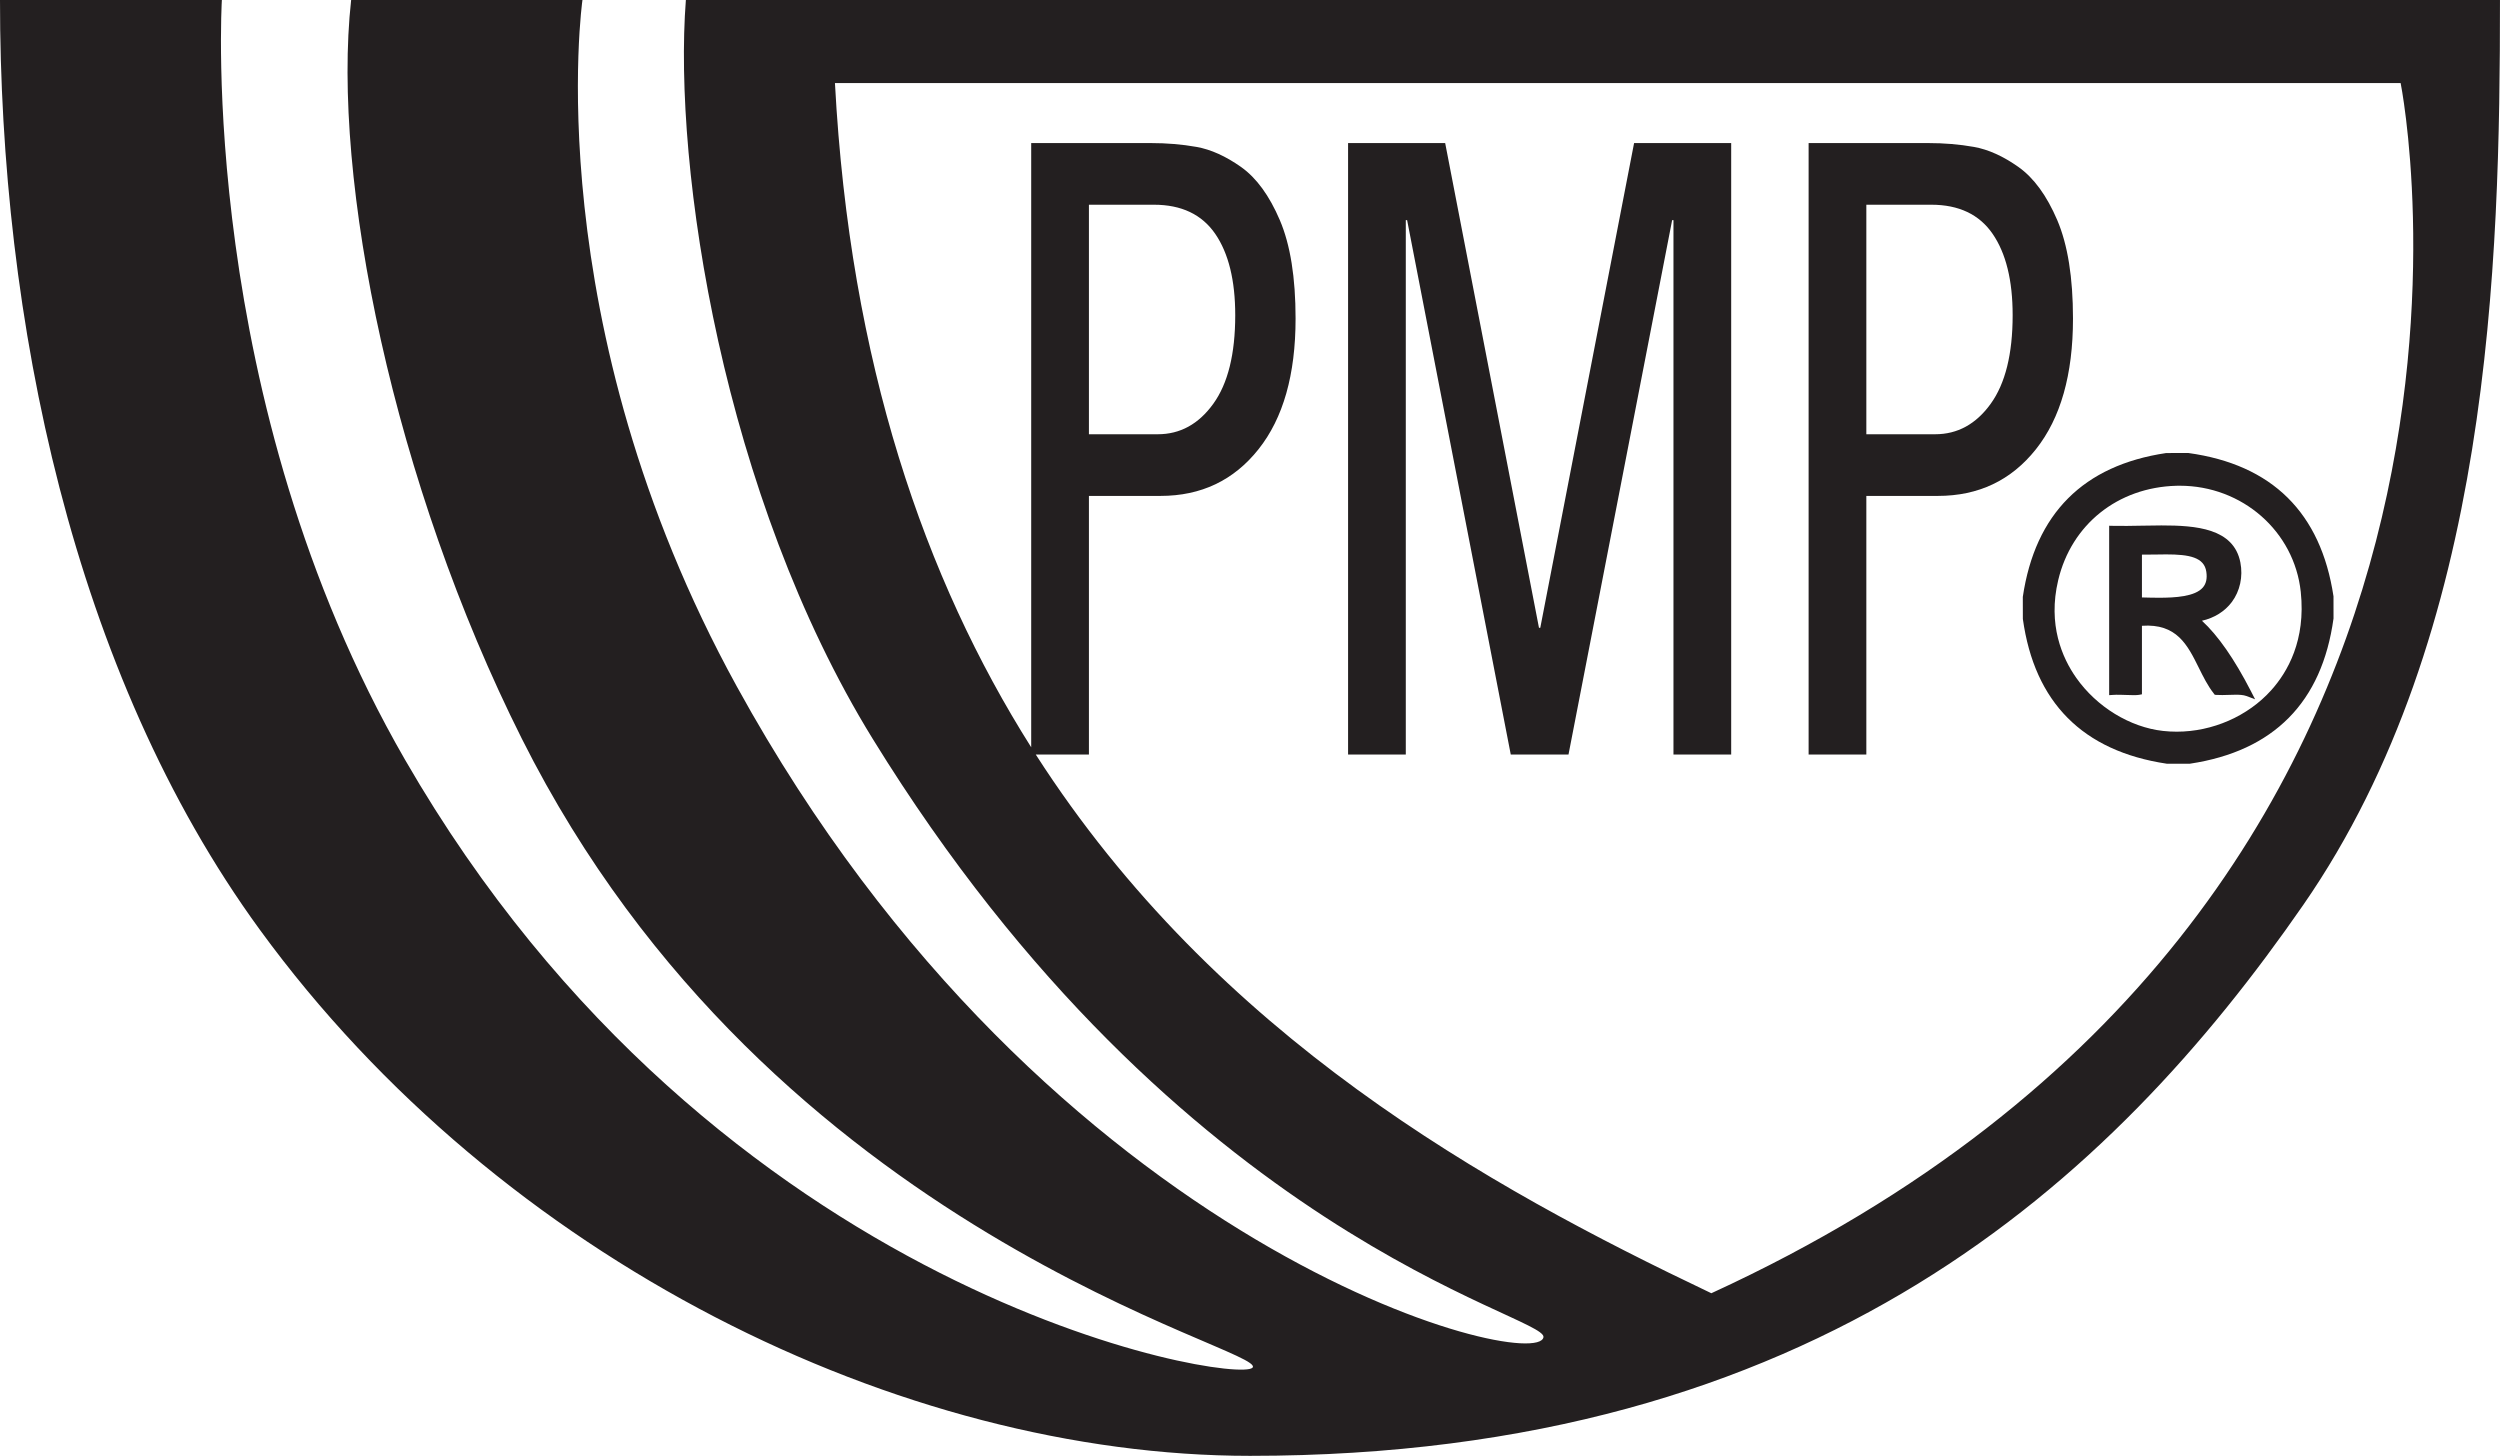
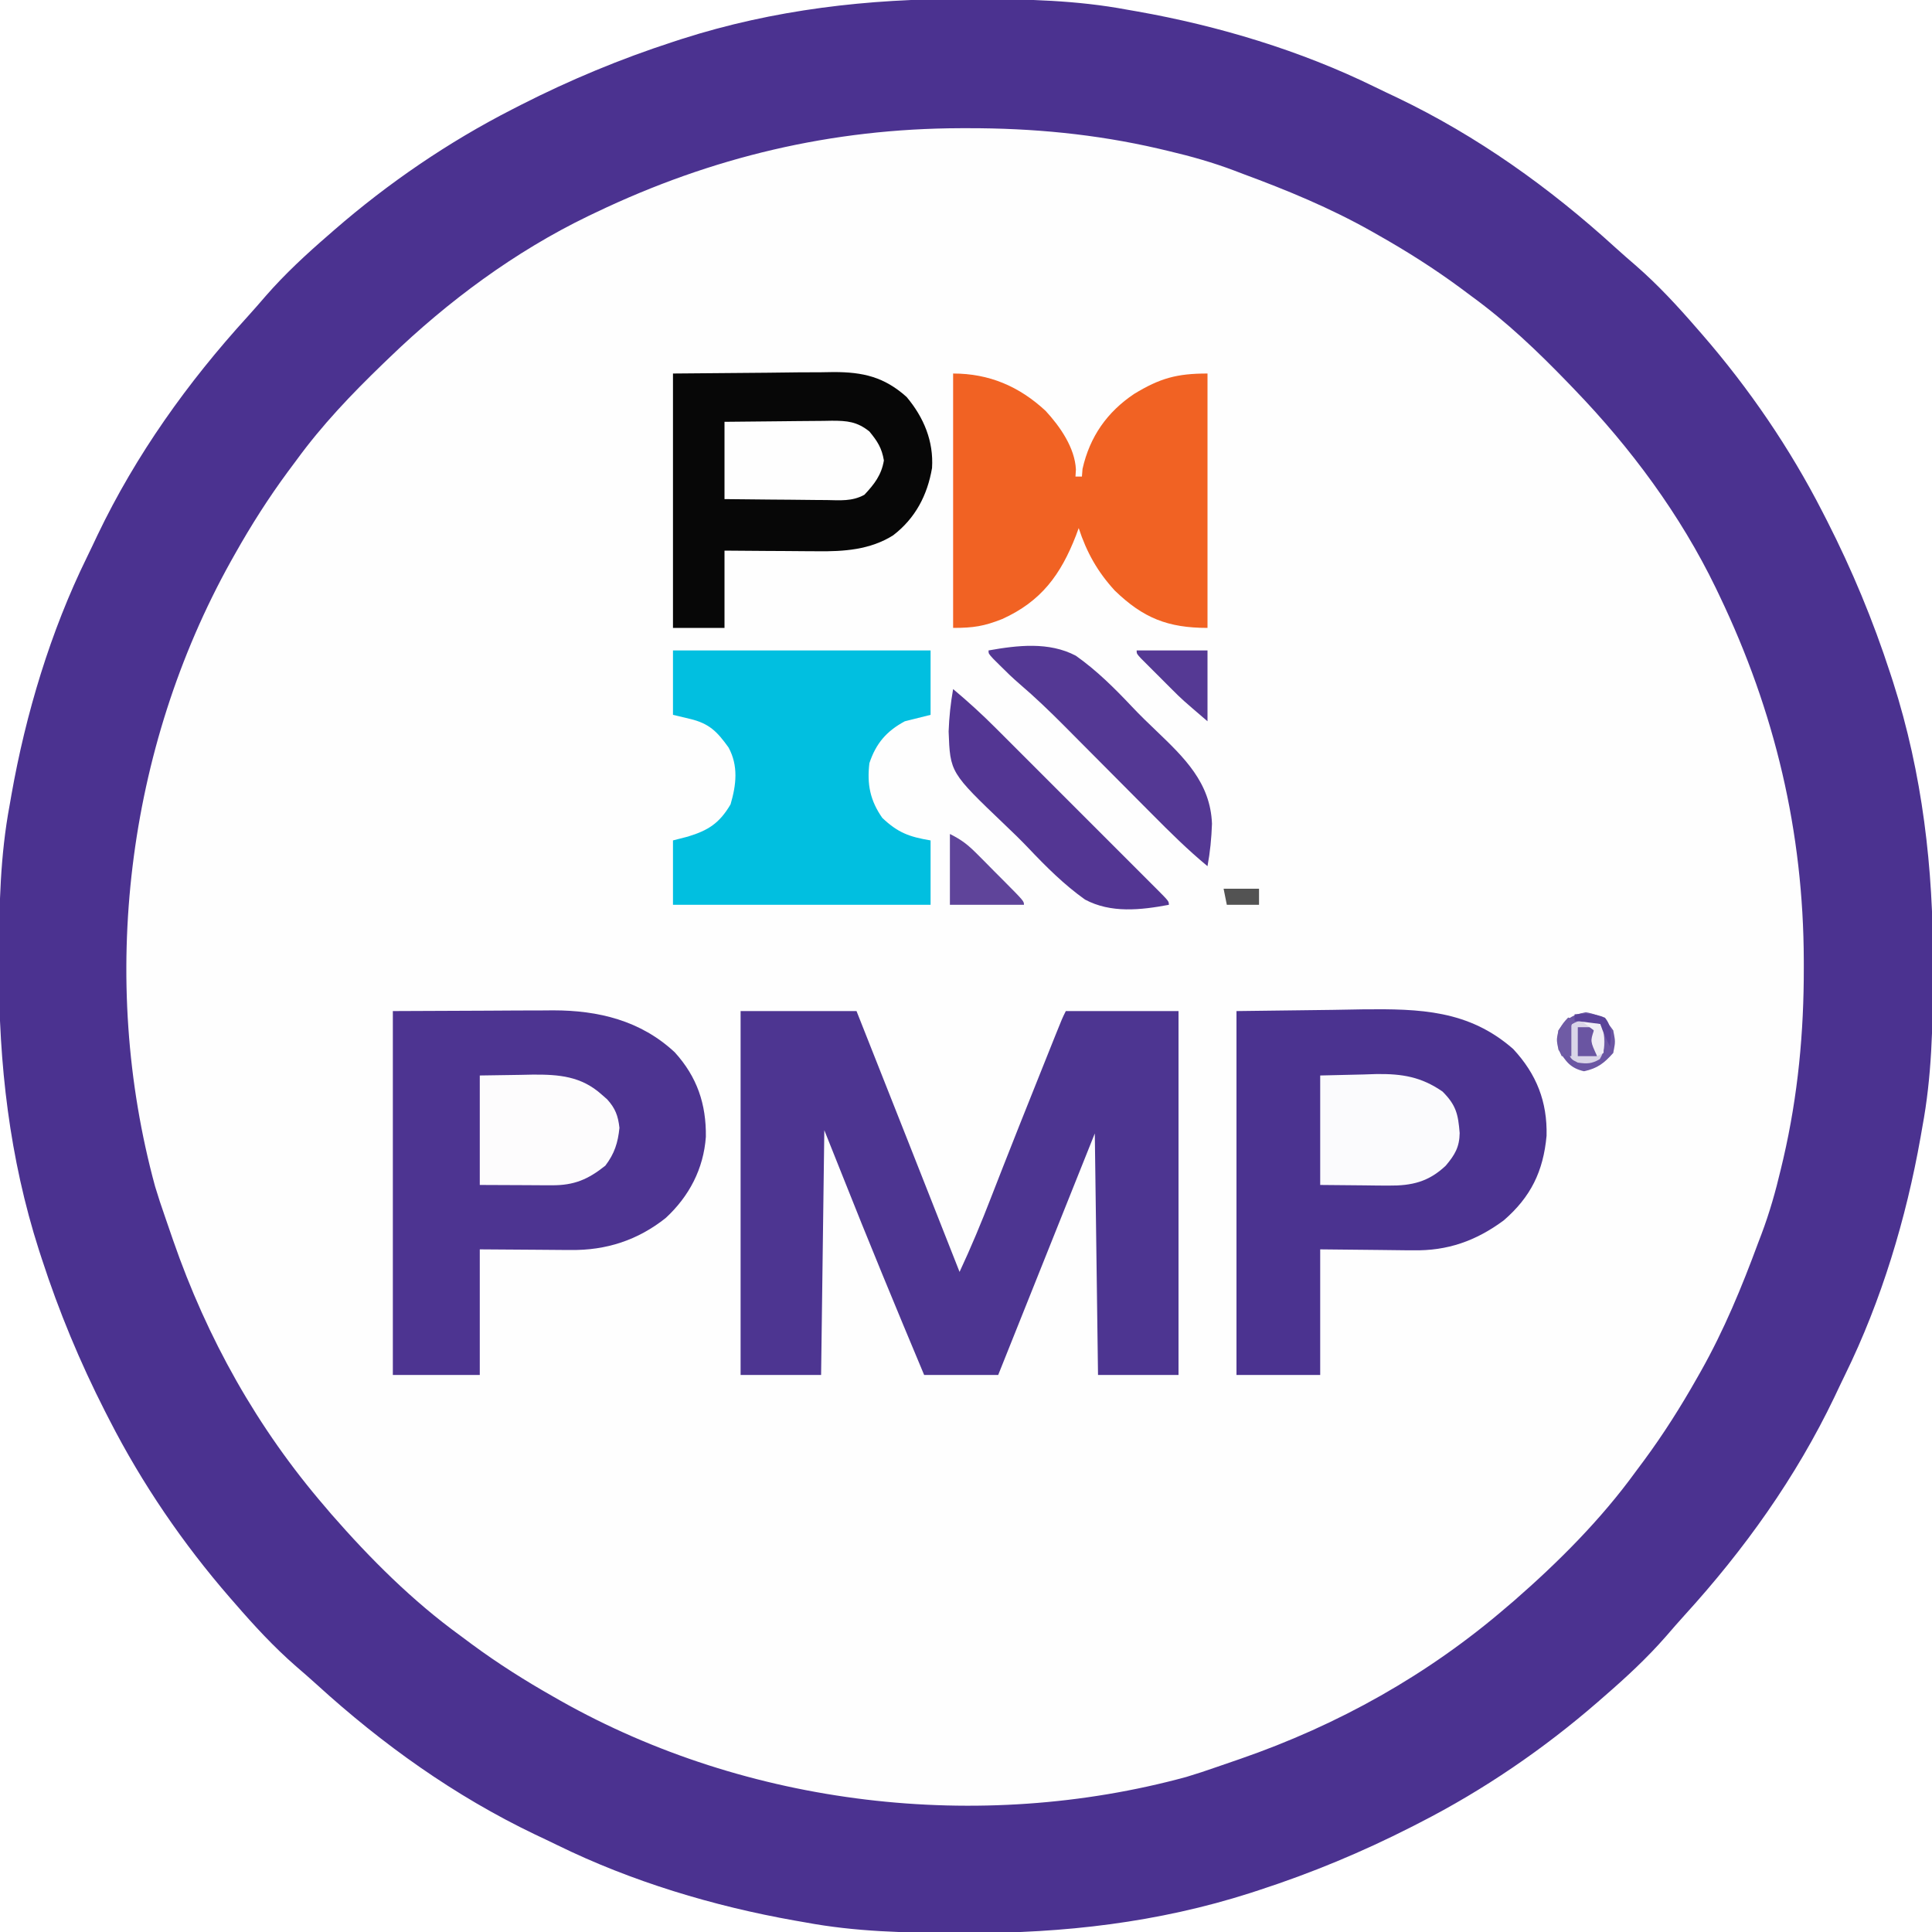
- <svg xmlns="http://www.w3.org/2000/svg" width="451.68pt" height="263.03pt" viewBox="0 0 451.68 263.03" version="1.1">
-   <defs>
-     <clipPath id="clip1">
-       <path d="M 0 0 L 451.68 0 L 451.68 263.031 L 0 263.031 Z M 0 0 " />
-     </clipPath>
-   </defs>
-   <g id="surface1">
-     <g clip-path="url(#clip1)" clip-rule="nonzero">
-       <path style=" stroke:none;fill-rule:nonzero;fill:rgb(13.699%,12.199%,12.5%);fill-opacity:1;" d="M 196.738 78.457 L 196.738 36.988 L 208.477 36.988 C 213.453 36.988 217.145 38.742 219.559 42.25 C 221.965 45.758 223.172 50.656 223.172 56.949 C 223.172 63.969 221.848 69.301 219.199 72.965 C 216.555 76.625 213.215 78.457 209.188 78.457 Z M 309.191 233.652 C 268.602 214.336 219.836 187.254 187.137 136.328 L 196.738 136.328 L 196.738 89.598 L 209.66 89.598 C 217.008 89.598 222.914 86.789 227.379 81.164 C 231.844 75.547 234.074 67.684 234.074 57.566 C 234.074 50.141 233.129 44.211 231.23 39.773 C 229.336 35.34 227.004 32.141 224.238 30.18 C 221.469 28.223 218.785 27.008 216.176 26.543 C 213.57 26.078 210.805 25.848 207.883 25.848 L 186.309 25.848 L 186.309 135.012 C 167.078 104.566 153.566 65.688 150.852 15.012 L 433.73 15.012 C 433.73 15.012 463.34 162.867 309.191 233.652 Z M 123.918 -0.004 C 121.574 30.41 130.645 89.602 157.664 133.469 C 213.242 223.688 279.457 237.547 278.863 241.582 C 277.867 248.359 189.648 226.836 133.129 124.039 C 96.91 58.172 105.234 -0.004 105.234 -0.004 L 63.441 -0.004 C 59.863 32.348 71.145 87.352 94.285 133.469 C 139.504 223.578 229.637 243.754 226.281 247.113 C 223.27 250.121 129.48 234.898 73.168 137.246 C 35.617 72.129 40.086 -0.004 40.086 -0.004 L 0 -0.004 C -0.008 57.535 13.027 121.438 46.934 167.961 C 90.527 227.781 162.895 263.031 225.836 263.031 C 328.309 263.031 381.594 213.395 416.145 163.484 C 450.086 114.461 451.68 47.539 451.676 -0.004 L 123.918 -0.004 " />
-     </g>
-     <path style=" stroke:none;fill-rule:nonzero;fill:rgb(13.699%,12.199%,12.5%);fill-opacity:1;" d="M 278.285 113.43 L 278.051 113.43 L 261.102 25.848 L 243.559 25.848 L 243.559 136.328 L 253.988 136.328 L 253.988 39.773 L 254.227 39.773 L 272.953 136.328 L 283.383 136.328 L 302.109 39.773 L 302.348 39.773 L 302.348 136.328 L 312.777 136.328 L 312.777 25.848 L 295.234 25.848 L 278.285 113.43 " />
-     <path style=" stroke:none;fill-rule:nonzero;fill:rgb(13.699%,12.199%,12.5%);fill-opacity:1;" d="M 359.656 72.965 C 357.012 76.625 353.672 78.457 349.641 78.457 L 337.195 78.457 L 337.195 36.988 L 348.93 36.988 C 353.906 36.988 357.602 38.742 360.012 42.25 C 362.422 45.758 363.629 50.656 363.629 56.949 C 363.629 63.969 362.301 69.301 359.656 72.965 Z M 367.836 81.164 C 372.297 75.547 374.531 67.684 374.531 57.566 C 374.531 50.141 373.582 44.211 371.688 39.773 C 369.793 35.34 367.457 32.141 364.691 30.18 C 361.926 28.223 359.242 27.008 356.633 26.543 C 354.023 26.078 351.258 25.848 348.34 25.848 L 326.766 25.848 L 326.766 136.328 L 337.195 136.328 L 337.195 89.598 L 350.113 89.598 C 357.465 89.598 363.371 86.789 367.836 81.164 " />
-     <path style=" stroke:none;fill-rule:nonzero;fill:rgb(13.699%,12.199%,12.5%);fill-opacity:1;" d="M 410.348 124.703 C 406.133 129.395 399.746 132.195 393.27 132.195 C 392.441 132.195 391.613 132.148 390.801 132.059 C 384.828 131.395 378.82 127.723 375.121 122.469 C 372.578 118.855 369.949 112.867 371.859 104.82 C 374.25 94.75 382.621 88.059 393.184 87.766 C 393.398 87.762 393.613 87.758 393.824 87.758 C 405.121 87.758 414.516 96.004 415.684 106.934 C 416.613 115.684 413.297 121.426 410.348 124.703 Z M 395.363 81.844 L 391.371 81.852 C 376.41 84.078 367.699 92.789 365.465 107.84 L 365.473 111.828 C 367.574 126.906 376.289 135.699 391.465 137.98 L 395.652 137.98 L 395.703 137.973 C 410.801 135.684 419.512 126.887 421.602 111.738 L 421.598 107.742 C 419.312 92.641 410.52 83.93 395.363 81.844 " />
-     <path style=" stroke:none;fill-rule:nonzero;fill:rgb(13.699%,12.199%,12.5%);fill-opacity:1;" d="M 397.992 106.148 C 396.57 107.789 393.004 107.996 390.055 107.996 C 389.043 107.996 388.008 107.969 386.988 107.941 L 386.988 100.207 C 387.785 100.215 388.598 100.199 389.402 100.188 C 390.062 100.18 390.719 100.164 391.363 100.164 C 395.562 100.164 398.242 100.688 398.621 103.305 C 398.801 104.523 398.59 105.453 397.992 106.148 Z M 397.828 112.152 C 400.066 111.645 401.949 110.473 403.227 108.77 C 404.703 106.789 405.27 104.188 404.773 101.625 C 403.574 95.445 396.777 94.93 390.496 94.93 C 389.309 94.93 388.098 94.953 386.891 94.977 C 385.141 95.012 383.391 95.043 381.727 95.004 L 381.066 94.988 L 381.066 125.594 L 381.758 125.551 C 382.484 125.496 383.387 125.535 384.207 125.562 C 385.172 125.602 386.02 125.621 386.465 125.539 L 386.988 125.441 L 386.988 113.062 C 393.273 112.621 395.211 116.504 397.254 120.629 C 398.051 122.238 398.871 123.902 399.977 125.305 L 400.148 125.527 L 400.434 125.551 C 401.125 125.598 401.898 125.574 402.676 125.547 C 403.109 125.531 403.543 125.516 403.961 125.516 C 404.508 125.516 405.301 125.539 405.859 125.75 L 407.434 126.344 L 406.664 124.848 C 403.684 119.055 400.715 114.793 397.828 112.152 " />
-   </g>
+ <svg xmlns="http://www.w3.org/2000/svg" version="1.1" width="600" height="600">
+   <path d="M0 0 C1.108 0.002 2.216 0.004 3.357 0.007 C19.255 0.056 34.772 0.376 50.438 3.312 C52.012 3.587 52.012 3.587 53.618 3.866 C78.8 8.326 104.325 15.99 127.339 27.284 C129.645 28.414 131.967 29.509 134.289 30.605 C159.247 42.559 181.676 58.577 202.098 77.191 C204.226 79.12 206.385 81.003 208.562 82.875 C215.421 88.864 221.486 95.44 227.438 102.312 C227.971 102.923 228.505 103.534 229.054 104.164 C243.605 120.927 256.326 139.534 266.438 159.312 C266.896 160.205 267.354 161.097 267.826 162.016 C275.634 177.367 282.11 192.937 287.438 209.312 C287.729 210.204 288.02 211.095 288.319 212.013 C297.49 240.647 300.855 269.945 300.75 299.875 C300.748 300.983 300.746 302.091 300.743 303.232 C300.694 319.13 300.374 334.647 297.438 350.312 C297.255 351.362 297.072 352.412 296.884 353.493 C292.424 378.675 284.76 404.2 273.466 427.214 C272.336 429.52 271.241 431.842 270.145 434.164 C258.191 459.122 242.173 481.551 223.559 501.973 C221.63 504.101 219.747 506.26 217.875 508.438 C211.886 515.296 205.31 521.361 198.438 527.312 C197.827 527.846 197.216 528.38 196.586 528.929 C179.823 543.48 161.216 556.201 141.438 566.312 C140.545 566.771 139.653 567.229 138.734 567.701 C123.383 575.509 107.813 581.985 91.438 587.312 C90.101 587.749 90.101 587.749 88.737 588.194 C60.103 597.365 30.805 600.73 0.875 600.625 C-0.787 600.622 -0.787 600.622 -2.482 600.618 C-18.38 600.569 -33.897 600.249 -49.562 597.312 C-50.612 597.13 -51.662 596.947 -52.743 596.759 C-77.925 592.299 -103.45 584.635 -126.464 573.341 C-128.77 572.211 -131.092 571.116 -133.414 570.02 C-158.372 558.066 -180.801 542.048 -201.223 523.434 C-203.351 521.505 -205.51 519.622 -207.688 517.75 C-214.546 511.761 -220.611 505.185 -226.562 498.312 C-227.096 497.702 -227.63 497.091 -228.179 496.461 C-242.73 479.698 -255.451 461.091 -265.562 441.312 C-266.021 440.42 -266.479 439.528 -266.951 438.609 C-274.759 423.258 -281.235 407.688 -286.562 391.312 C-286.999 389.976 -286.999 389.976 -287.444 388.612 C-296.615 359.978 -299.98 330.68 -299.875 300.75 C-299.873 299.642 -299.871 298.534 -299.868 297.393 C-299.819 281.495 -299.499 265.978 -296.562 250.312 C-296.38 249.263 -296.197 248.213 -296.009 247.132 C-291.549 221.95 -283.885 196.425 -272.591 173.411 C-271.461 171.105 -270.366 168.783 -269.27 166.461 C-257.316 141.503 -241.298 119.074 -222.684 98.652 C-220.755 96.524 -218.872 94.365 -217 92.188 C-211.011 85.329 -204.435 79.264 -197.562 73.312 C-196.952 72.779 -196.341 72.245 -195.711 71.696 C-178.948 57.145 -160.341 44.424 -140.562 34.312 C-139.67 33.854 -138.778 33.396 -137.859 32.924 C-122.508 25.116 -106.938 18.64 -90.562 13.312 C-89.671 13.021 -88.78 12.73 -87.862 12.431 C-59.228 3.26 -29.93 -0.105 0 0 Z " fill="#FEFEFE" transform="translate(299.5625,-0.3125)" />
+   <path d="M0 0 C1.108 0.002 2.216 0.004 3.357 0.007 C19.255 0.056 34.772 0.376 50.438 3.312 C52.012 3.587 52.012 3.587 53.618 3.866 C78.8 8.326 104.325 15.99 127.339 27.284 C129.645 28.414 131.967 29.509 134.289 30.605 C159.247 42.559 181.676 58.577 202.098 77.191 C204.226 79.12 206.385 81.003 208.562 82.875 C215.421 88.864 221.486 95.44 227.438 102.312 C227.971 102.923 228.505 103.534 229.054 104.164 C243.605 120.927 256.326 139.534 266.438 159.312 C266.896 160.205 267.354 161.097 267.826 162.016 C275.634 177.367 282.11 192.937 287.438 209.312 C287.729 210.204 288.02 211.095 288.319 212.013 C297.49 240.647 300.855 269.945 300.75 299.875 C300.748 300.983 300.746 302.091 300.743 303.232 C300.694 319.13 300.374 334.647 297.438 350.312 C297.255 351.362 297.072 352.412 296.884 353.493 C292.424 378.675 284.76 404.2 273.466 427.214 C272.336 429.52 271.241 431.842 270.145 434.164 C258.191 459.122 242.173 481.551 223.559 501.973 C221.63 504.101 219.747 506.26 217.875 508.438 C211.886 515.296 205.31 521.361 198.438 527.312 C197.827 527.846 197.216 528.38 196.586 528.929 C179.823 543.48 161.216 556.201 141.438 566.312 C140.545 566.771 139.653 567.229 138.734 567.701 C123.383 575.509 107.813 581.985 91.438 587.312 C90.101 587.749 90.101 587.749 88.737 588.194 C60.103 597.365 30.805 600.73 0.875 600.625 C-0.787 600.622 -0.787 600.622 -2.482 600.618 C-18.38 600.569 -33.897 600.249 -49.562 597.312 C-50.612 597.13 -51.662 596.947 -52.743 596.759 C-77.925 592.299 -103.45 584.635 -126.464 573.341 C-128.77 572.211 -131.092 571.116 -133.414 570.02 C-158.372 558.066 -180.801 542.048 -201.223 523.434 C-203.351 521.505 -205.51 519.622 -207.688 517.75 C-214.546 511.761 -220.611 505.185 -226.562 498.312 C-227.096 497.702 -227.63 497.091 -228.179 496.461 C-242.73 479.698 -255.451 461.091 -265.562 441.312 C-266.021 440.42 -266.479 439.528 -266.951 438.609 C-274.759 423.258 -281.235 407.688 -286.562 391.312 C-286.999 389.976 -286.999 389.976 -287.444 388.612 C-296.615 359.978 -299.98 330.68 -299.875 300.75 C-299.873 299.642 -299.871 298.534 -299.868 297.393 C-299.819 281.495 -299.499 265.978 -296.562 250.312 C-296.38 249.263 -296.197 248.213 -296.009 247.132 C-291.549 221.95 -283.885 196.425 -272.591 173.411 C-271.461 171.105 -270.366 168.783 -269.27 166.461 C-257.316 141.503 -241.298 119.074 -222.684 98.652 C-220.755 96.524 -218.872 94.365 -217 92.188 C-211.011 85.329 -204.435 79.264 -197.562 73.312 C-196.952 72.779 -196.341 72.245 -195.711 71.696 C-178.948 57.145 -160.341 44.424 -140.562 34.312 C-139.67 33.854 -138.778 33.396 -137.859 32.924 C-122.508 25.116 -106.938 18.64 -90.562 13.312 C-89.671 13.021 -88.78 12.73 -87.862 12.431 C-59.228 3.26 -29.93 -0.105 0 0 Z M-114.562 66.312 C-115.75 66.879 -115.75 66.879 -116.962 67.456 C-139.676 78.448 -160.436 93.836 -178.562 111.312 C-179.254 111.977 -179.946 112.642 -180.659 113.326 C-190.441 122.773 -199.557 132.314 -207.562 143.312 C-208.419 144.462 -209.276 145.612 -210.133 146.762 C-216.173 154.951 -221.576 163.445 -226.562 172.312 C-226.997 173.084 -227.432 173.856 -227.879 174.652 C-260.308 232.908 -268.974 304.275 -251.406 368.746 C-250.442 371.93 -249.421 375.077 -248.308 378.211 C-247.456 380.612 -246.64 383.023 -245.82 385.434 C-235.272 415.925 -219.662 443.846 -198.562 468.312 C-197.94 469.046 -197.317 469.779 -196.676 470.535 C-184.576 484.394 -171.469 497.502 -156.562 508.312 C-155.414 509.167 -154.265 510.023 -153.117 510.879 C-144.926 516.922 -136.419 522.303 -127.562 527.312 C-126.866 527.709 -126.169 528.106 -125.452 528.515 C-67.419 561.252 4.553 569.682 68.871 552.156 C72.055 551.192 75.202 550.171 78.336 549.058 C80.737 548.206 83.148 547.39 85.559 546.57 C116.05 536.022 143.971 520.412 168.438 499.312 C169.171 498.69 169.904 498.067 170.66 497.426 C184.519 485.326 197.627 472.219 208.438 457.312 C209.292 456.164 210.148 455.015 211.004 453.867 C217.046 445.677 222.43 437.17 227.438 428.312 C227.84 427.605 228.242 426.898 228.656 426.169 C235.871 413.354 241.351 400.093 246.438 386.312 C246.78 385.417 247.122 384.522 247.475 383.599 C249.98 376.955 251.873 370.284 253.5 363.375 C253.885 361.751 253.885 361.751 254.278 360.095 C258.817 340.463 260.658 320.944 260.625 300.812 C260.624 300.065 260.623 299.318 260.622 298.548 C260.514 258.657 251.679 221.326 234.438 185.312 C233.871 184.125 233.871 184.125 233.294 182.913 C222.302 160.199 206.914 139.439 189.438 121.312 C188.773 120.621 188.108 119.929 187.424 119.216 C177.977 109.434 168.436 100.318 157.438 92.312 C156.288 91.456 155.138 90.599 153.988 89.742 C145.798 83.702 137.294 78.319 128.438 73.312 C127.73 72.91 127.023 72.508 126.294 72.094 C113.479 64.879 100.218 59.399 86.438 54.312 C85.542 53.97 84.647 53.628 83.724 53.275 C77.08 50.77 70.409 48.877 63.5 47.25 C62.418 46.993 61.335 46.736 60.22 46.472 C40.588 41.933 21.069 40.092 0.938 40.125 C-0.184 40.126 -0.184 40.126 -1.327 40.128 C-41.218 40.236 -78.549 49.071 -114.562 66.312 Z " fill="#4B3290" transform="translate(299.5625,-0.3125)" />
+   <path d="M0 0 C11.88 0 23.76 0 36 0 C46.69 26.991 57.374 53.984 68 81 C71.565 73.374 74.777 65.663 77.812 57.812 C78.763 55.373 79.715 52.934 80.668 50.496 C80.923 49.843 81.178 49.191 81.441 48.518 C84.763 40.03 88.148 31.567 91.533 23.104 C92.261 21.286 92.988 19.468 93.714 17.649 C94.738 15.086 95.763 12.523 96.789 9.961 C97.099 9.185 97.409 8.409 97.728 7.61 C99.885 2.23 99.885 2.23 101 0 C112.55 0 124.1 0 136 0 C136 37.29 136 74.58 136 113 C127.75 113 119.5 113 111 113 C110.67 88.25 110.34 63.5 110 38 C107.649 43.878 105.297 49.756 102.875 55.812 C95.25 74.875 87.625 93.938 80 113 C72.41 113 64.82 113 57 113 C48.268 92.172 39.634 71.315 31.318 50.318 C29.553 45.875 27.775 41.438 26 37 C25.67 62.08 25.34 87.16 25 113 C16.75 113 8.5 113 0 113 C0 75.71 0 38.42 0 0 Z " fill="#4D3591" transform="translate(230,314)" />
+   <path d="M0 0 C9.714 -0.041 19.429 -0.083 29.438 -0.125 C32.488 -0.143 35.538 -0.161 38.681 -0.18 C41.12 -0.186 43.558 -0.191 45.996 -0.195 C47.246 -0.206 48.495 -0.216 49.782 -0.226 C63.821 -0.229 76.988 2.939 87.562 12.812 C94.507 20.458 97.346 28.916 97.211 39.062 C96.498 48.987 92.035 57.515 84.75 64.25 C76.056 71.174 66.226 74.343 55.223 74.195 C54.502 74.193 53.782 74.191 53.04 74.189 C50.381 74.179 47.722 74.151 45.062 74.125 C39.102 74.084 33.141 74.043 27 74 C27 86.87 27 99.74 27 113 C18.09 113 9.18 113 0 113 C0 75.71 0 38.42 0 0 Z " fill="#4D3491" transform="translate(122,314)" />
+   <path d="M0 0 C14.85 -0.186 14.85 -0.186 30 -0.375 C33.091 -0.43 36.182 -0.484 39.367 -0.541 C56.838 -0.721 72.128 -0.353 85.945 11.789 C93.19 19.585 96.55 28.145 96.301 38.715 C95.289 49.771 91.404 57.729 83 65 C74.359 71.392 65.524 74.505 54.809 74.293 C53.702 74.288 53.702 74.288 52.572 74.284 C49.861 74.268 47.149 74.226 44.438 74.188 C38.353 74.126 32.269 74.064 26 74 C26 86.87 26 99.74 26 113 C17.42 113 8.84 113 0 113 C0 75.71 0 38.42 0 0 Z " fill="#4B3390" transform="translate(384,314)" />
+   <path d="M0 0 C26.4 0 52.8 0 80 0 C80 6.6 80 13.2 80 20 C77.36 20.66 74.72 21.32 72 22 C66.315 25.061 63.049 28.853 61 35 C60.216 41.516 61.213 46.596 65 52 C69.845 56.602 73.384 57.897 80 59 C80 65.6 80 72.2 80 79 C53.6 79 27.2 79 0 79 C0 72.4 0 65.8 0 59 C2.289 58.412 2.289 58.412 4.625 57.812 C10.951 55.889 14.435 53.66 17.875 47.812 C19.662 41.757 20.357 35.849 17.25 30.125 C13.684 25.172 11.277 22.685 5.25 21.25 C3.518 20.837 1.785 20.425 0 20 C0 13.4 0 6.8 0 0 Z " fill="#01BFE0" transform="translate(209,202)" />
+   <path d="M0 0 C11.171 0 20.493 3.967 28.715 11.59 C33.211 16.452 37.813 23.055 38.133 29.805 C38.089 30.529 38.045 31.254 38 32 C38.66 32 39.32 32 40 32 C40.062 31.216 40.124 30.433 40.188 29.625 C42.429 19.623 47.824 11.946 56.25 6.312 C64.284 1.438 69.481 0 79 0 C79 26.07 79 52.14 79 79 C66.697 79 59.024 75.944 50.191 67.395 C44.827 61.533 41.462 55.524 39 48 C38.72 48.762 38.441 49.524 38.152 50.309 C33.408 62.527 27.335 70.78 15.227 76.254 C9.575 78.476 6.365 79 0 79 C0 52.93 0 26.86 0 0 Z " fill="#F16223" transform="translate(296,116)" />
+   <path d="M0 0 C9.735 -0.083 19.47 -0.165 29.5 -0.25 C32.56 -0.286 35.619 -0.323 38.771 -0.36 C41.212 -0.372 43.653 -0.382 46.094 -0.391 C47.348 -0.411 48.603 -0.432 49.896 -0.453 C58.96 -0.456 65.569 1.024 72.547 7.273 C77.89 13.622 80.98 21.026 80.453 29.336 C79.011 37.815 75.247 44.977 68.375 50.246 C61.242 54.754 53.038 55.304 44.809 55.195 C43.978 55.192 43.147 55.19 42.291 55.187 C39.673 55.176 37.055 55.151 34.438 55.125 C32.648 55.115 30.858 55.106 29.068 55.098 C24.712 55.077 20.356 55.038 16 55 C16 62.92 16 70.84 16 79 C10.72 79 5.44 79 0 79 C0 52.93 0 26.86 0 0 Z " fill="#070707" transform="translate(209,116)" />
+   <path d="M0 0 C4.414 -0.103 8.828 -0.206 13.375 -0.312 C15.431 -0.381 15.431 -0.381 17.529 -0.45 C25.475 -0.54 31.389 0.419 38 5 C42.232 9.232 42.844 12.071 43.312 17.875 C43.248 22.235 41.827 24.638 39 28 C33.692 33.029 28.484 34.261 21.289 34.195 C19.606 34.188 19.606 34.188 17.889 34.18 C15.778 34.153 15.778 34.153 13.625 34.125 C9.129 34.084 4.633 34.042 0 34 C0 22.78 0 11.56 0 0 Z " fill="#FBFBFD" transform="translate(410,334)" />
+   <path d="M0 0 C6.188 -0.093 6.188 -0.093 12.5 -0.188 C13.785 -0.215 15.069 -0.242 16.393 -0.27 C24.572 -0.329 31.522 0.208 37.875 5.938 C38.706 6.663 38.706 6.663 39.555 7.402 C42.099 10.215 42.941 12.487 43.375 16.25 C42.91 20.897 41.835 24.265 39 28 C33.643 32.287 29.292 34.127 22.461 34.098 C21.288 34.095 20.116 34.093 18.908 34.09 C16.664 34.076 16.664 34.076 14.375 34.062 C9.631 34.042 4.888 34.021 0 34 C0 22.78 0 11.56 0 0 Z " fill="#FDFCFD" transform="translate(149,334)" />
+   <path d="M0 0 C9.006 -1.606 18.767 -2.758 27.113 1.64 C33.612 6.231 39.168 11.767 44.609 17.535 C47.008 20.077 49.499 22.497 52.033 24.903 C60.782 33.281 68.915 41.073 69.39 53.829 C69.236 58.282 68.819 62.62 68 67 C61.889 61.949 56.332 56.445 50.754 50.816 C49.774 49.833 48.795 48.849 47.815 47.866 C44.207 44.244 40.604 40.618 37.002 36.991 C33.948 33.918 30.893 30.847 27.835 27.779 C26.417 26.355 25.002 24.927 23.588 23.5 C19.069 18.964 14.504 14.561 9.632 10.403 C7.496 8.566 5.488 6.621 3.5 4.625 C2.83 3.957 2.159 3.29 1.469 2.602 C0 1 0 1 0 0 Z " fill="#543894" transform="translate(307,202)" />
+   <path d="M0 0 C4.634 3.876 9.04 7.894 13.302 12.173 C13.889 12.758 14.475 13.342 15.079 13.944 C16.991 15.852 18.9 17.764 20.809 19.676 C22.144 21.01 23.479 22.344 24.814 23.679 C27.599 26.462 30.381 29.246 33.163 32.032 C36.736 35.612 40.314 39.186 43.894 42.76 C46.645 45.507 49.394 48.257 52.142 51.008 C53.461 52.328 54.781 53.647 56.102 54.966 C57.938 56.799 59.771 58.636 61.603 60.474 C62.153 61.022 62.703 61.57 63.27 62.135 C67 65.886 67 65.886 67 67 C58.3 68.632 48.985 69.674 40.942 65.36 C34.472 60.746 28.914 55.214 23.466 49.465 C21.058 46.925 18.559 44.504 16.019 42.097 C-0.92 25.909 -0.92 25.909 -1.394 13.171 C-1.239 8.71 -0.776 4.392 0 0 Z " fill="#533693" transform="translate(296,214)" />
+   <path d="M0 0 C5.606 -0.069 11.21 -0.129 16.815 -0.165 C18.721 -0.18 20.627 -0.2 22.533 -0.226 C25.276 -0.263 28.019 -0.28 30.762 -0.293 C32.035 -0.316 32.035 -0.316 33.335 -0.34 C38.065 -0.341 41.164 -0.076 45 3 C47.491 6.029 48.853 8.119 49.5 12 C48.747 16.52 46.535 19.364 43.444 22.657 C39.628 24.753 35.921 24.369 31.641 24.293 C30.736 24.289 29.832 24.284 28.9 24.28 C26.016 24.263 23.133 24.226 20.25 24.188 C18.293 24.172 16.336 24.159 14.379 24.146 C9.585 24.116 4.794 24.057 0 24 C0 16.08 0 8.16 0 0 Z " fill="#FEFEFE" transform="translate(225,131)" />
+   <path d="M0 0 C3.749 1.874 5.647 3.402 8.547 6.316 C9.391 7.163 10.236 8.009 11.105 8.881 C11.978 9.766 12.851 10.651 13.75 11.562 C15.082 12.896 15.082 12.896 16.441 14.256 C23 20.86 23 20.86 23 22 C15.41 22 7.82 22 0 22 C0 14.74 0 7.48 0 0 Z " fill="#5F449A" transform="translate(295,259)" />
+   <path d="M0 0 C7.26 0 14.52 0 22 0 C22 7.26 22 14.52 22 22 C14.111 15.238 14.111 15.238 11.035 12.168 C10.381 11.515 9.727 10.862 9.053 10.189 C8.396 9.529 7.739 8.868 7.062 8.188 C6.379 7.508 5.695 6.828 4.99 6.127 C4.345 5.48 3.7 4.834 3.035 4.168 C2.451 3.583 1.867 2.998 1.266 2.395 C0 1 0 1 0 0 Z " fill="#553994" transform="translate(353,202)" />
+   <path d="M0 0 C4.459 0.796 5.908 1.933 8.5 5.625 C9.188 9.125 9.188 9.125 8.5 12.625 C5.625 15.842 3.659 17.365 -0.562 18.312 C-4.868 17.305 -6.184 15.303 -8.5 11.625 C-9.125 8.562 -9.125 8.562 -8.5 5.625 C-5.892 1.99 -4.43 0.791 0 0 Z " fill="#DAD5E8" transform="translate(492.5,314.375)" />
+   <path d="M0 0 C4.459 0.796 5.908 1.933 8.5 5.625 C9.188 9.125 9.188 9.125 8.5 12.625 C5.625 15.842 3.659 17.365 -0.562 18.312 C-4.868 17.305 -6.184 15.303 -8.5 11.625 C-9.125 8.562 -9.125 8.562 -8.5 5.625 C-5.892 1.99 -4.43 0.791 0 0 Z M-4.312 3.688 C-6.17 6.719 -5.871 9.159 -5.5 12.625 C-4.456 14.67 -4.456 14.67 -2.5 15.625 C0.321 16.048 1.84 16.012 4.312 14.562 C6.17 11.531 5.871 9.091 5.5 5.625 C4.456 3.58 4.456 3.58 2.5 2.625 C-0.321 2.202 -1.84 2.238 -4.312 3.688 Z " fill="#6B56A3" transform="translate(492.5,314.375)" />
+   <path d="M0 0 C1.65 0 3.3 0 5 0 C5 1.32 5 2.64 5 4 C5.304 5.672 5.631 7.341 6 9 C4 9 2 9 0 9 C0 6.03 0 3.06 0 0 Z " fill="#6A55A2" transform="translate(490,319)" />
+   <path d="M0 0 C3.667 0 7.333 0 11 0 C11 1.65 11 3.3 11 5 C7.7 5 4.4 5 1 5 C0.67 3.35 0.34 1.7 0 0 Z " fill="#535353" transform="translate(380,276)" />
+   <path d="M0 0 C0.99 0.33 1.98 0.66 3 1 C2.01 1.495 2.01 1.495 1 2 C1 5.3 1 8.6 1 12 C0.01 12 -0.98 12 -2 12 C-3.405 9.191 -3.249 7.112 -3 4 C-1.5 1.625 -1.5 1.625 0 0 Z " fill="#6F5BA5" transform="translate(487,316)" />
+   <path d="M0 0 C2.938 0.375 2.938 0.375 6 1 C7.478 3.957 7.06 6.742 7 10 C6.01 10.495 6.01 10.495 5 11 C2.875 6.375 2.875 6.375 4 3 C2.68 2.01 1.36 1.02 0 0 Z " fill="#F0EEF5" transform="translate(491,317)" />
+   <path d="M0 0 C3.492 -0.201 6.199 -0.349 9.438 1.062 C11.766 3.95 11.271 6.416 11 10 C9.794 7.668 8.835 5.504 8 3 C5.36 2.67 2.72 2.34 0 2 C0 1.34 0 0.68 0 0 Z " fill="#5A4399" transform="translate(489,315)" />
</svg>
